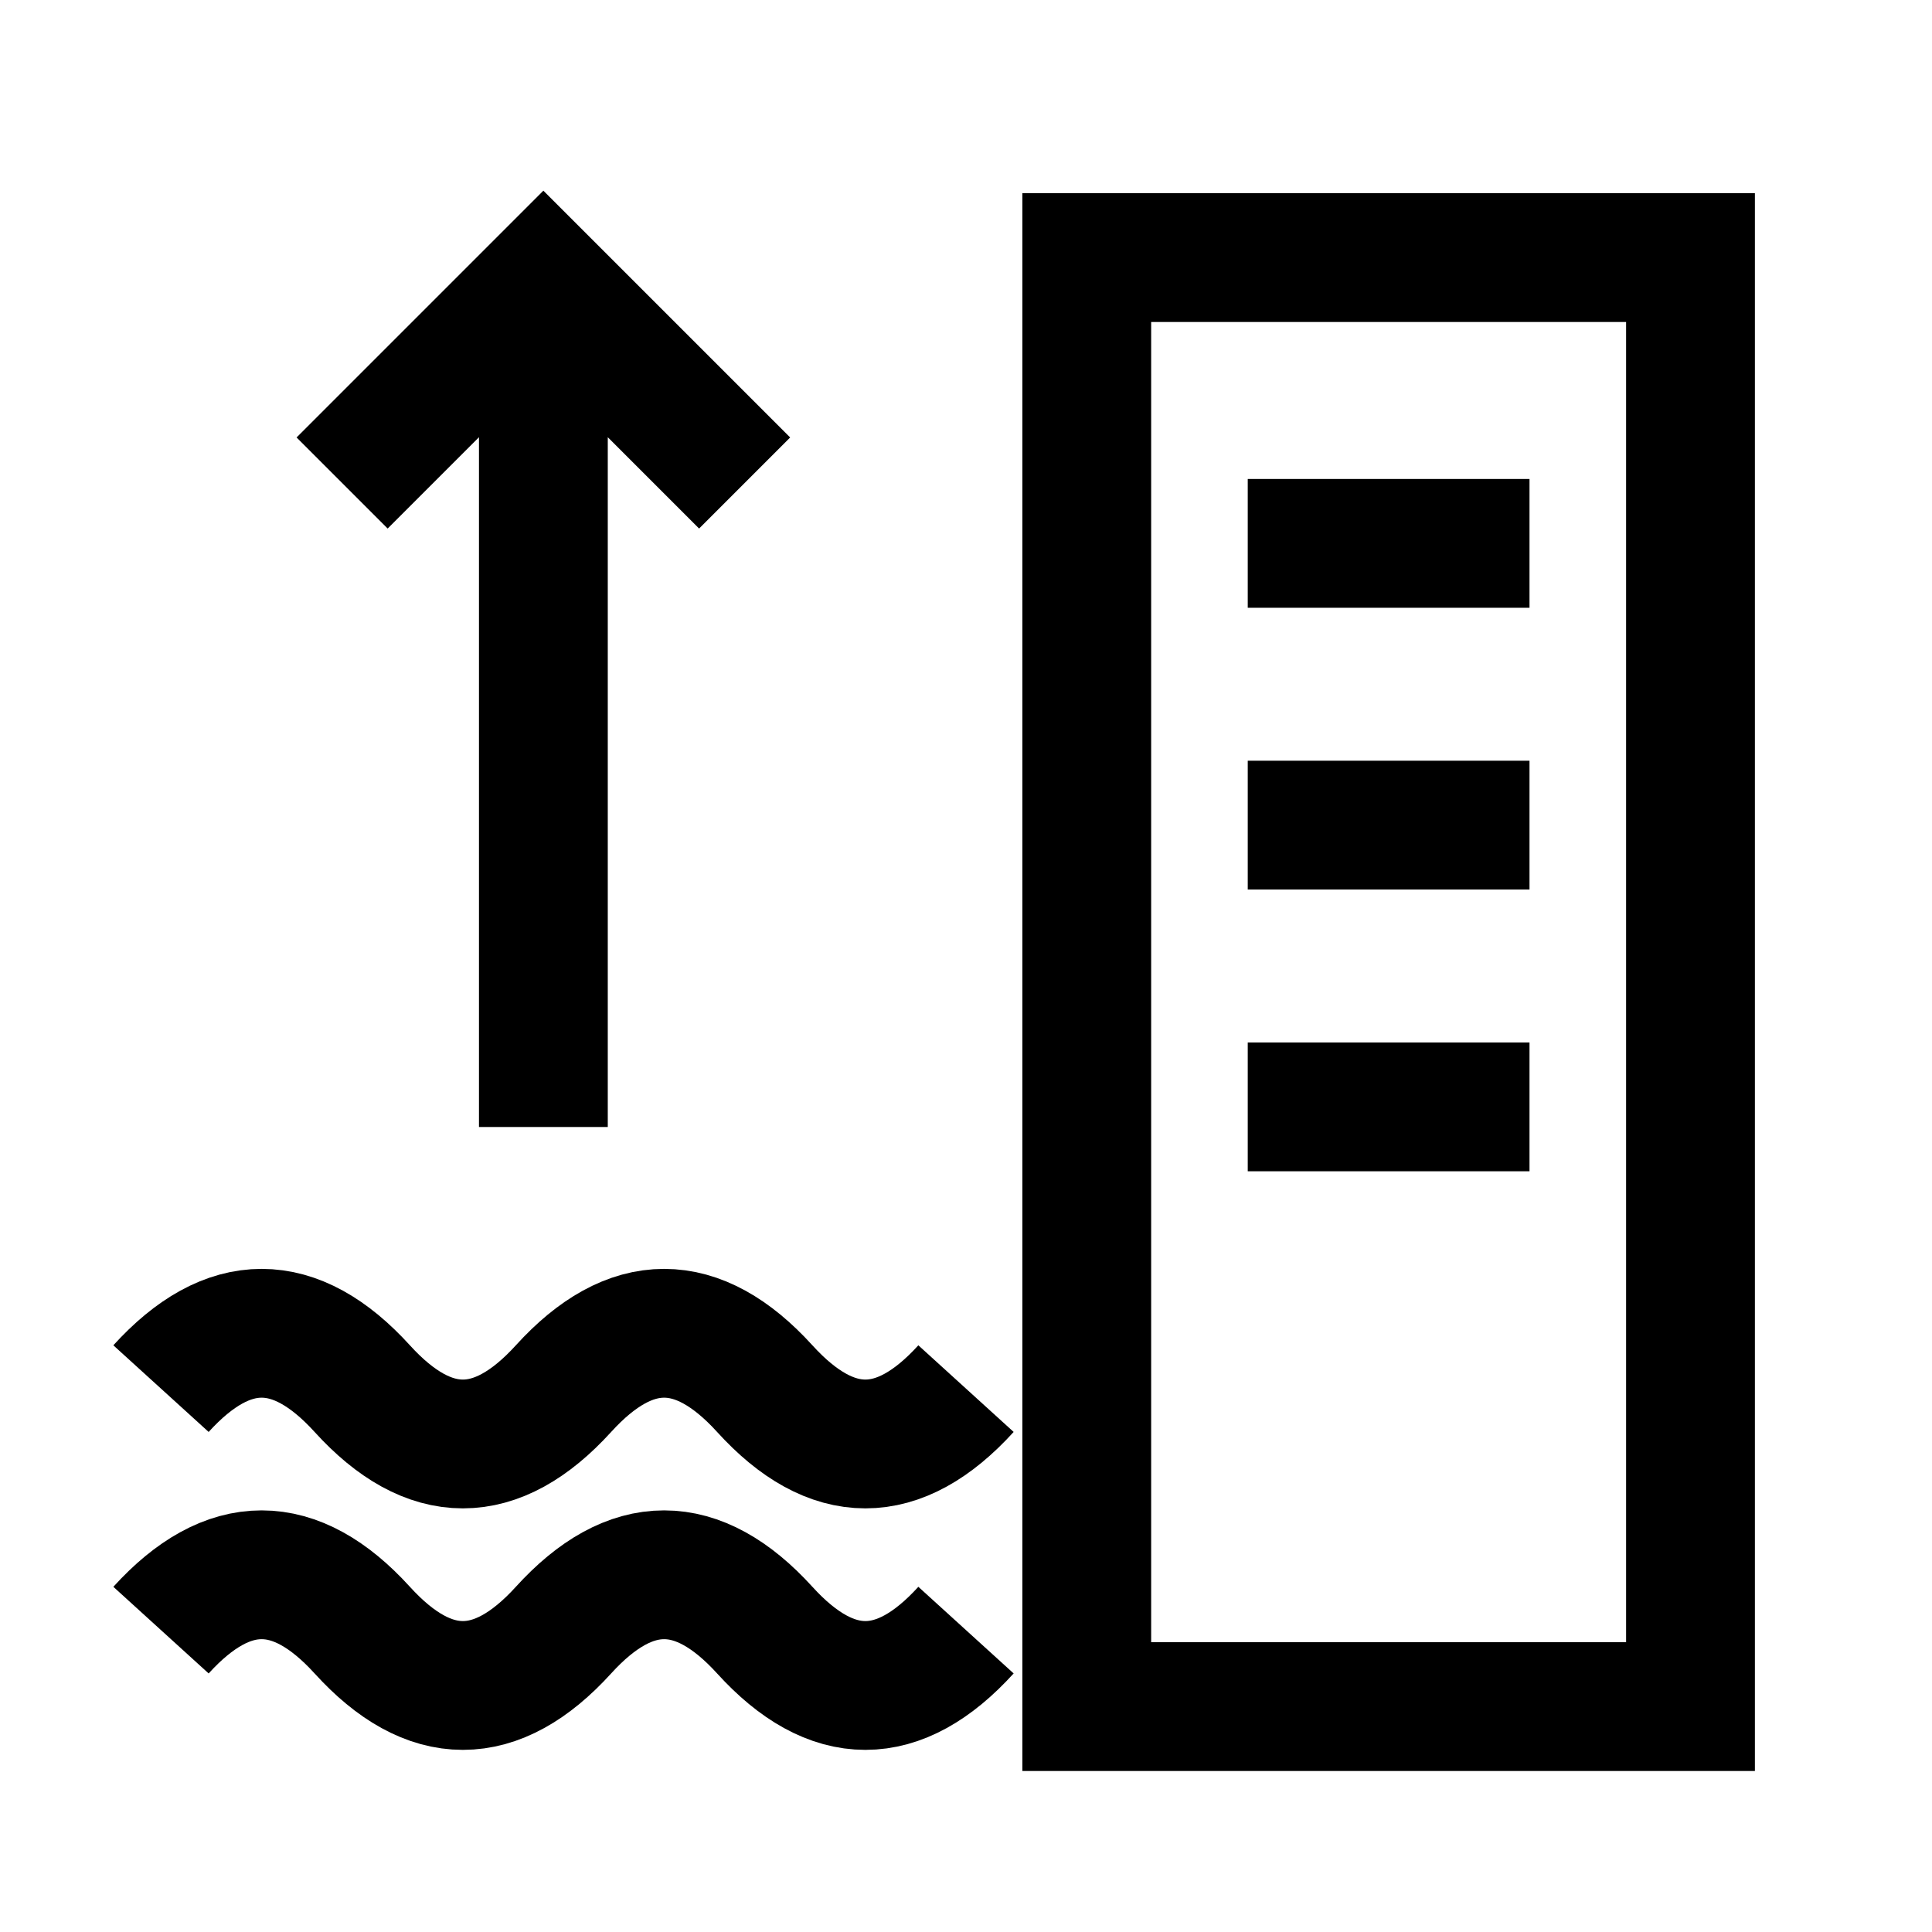
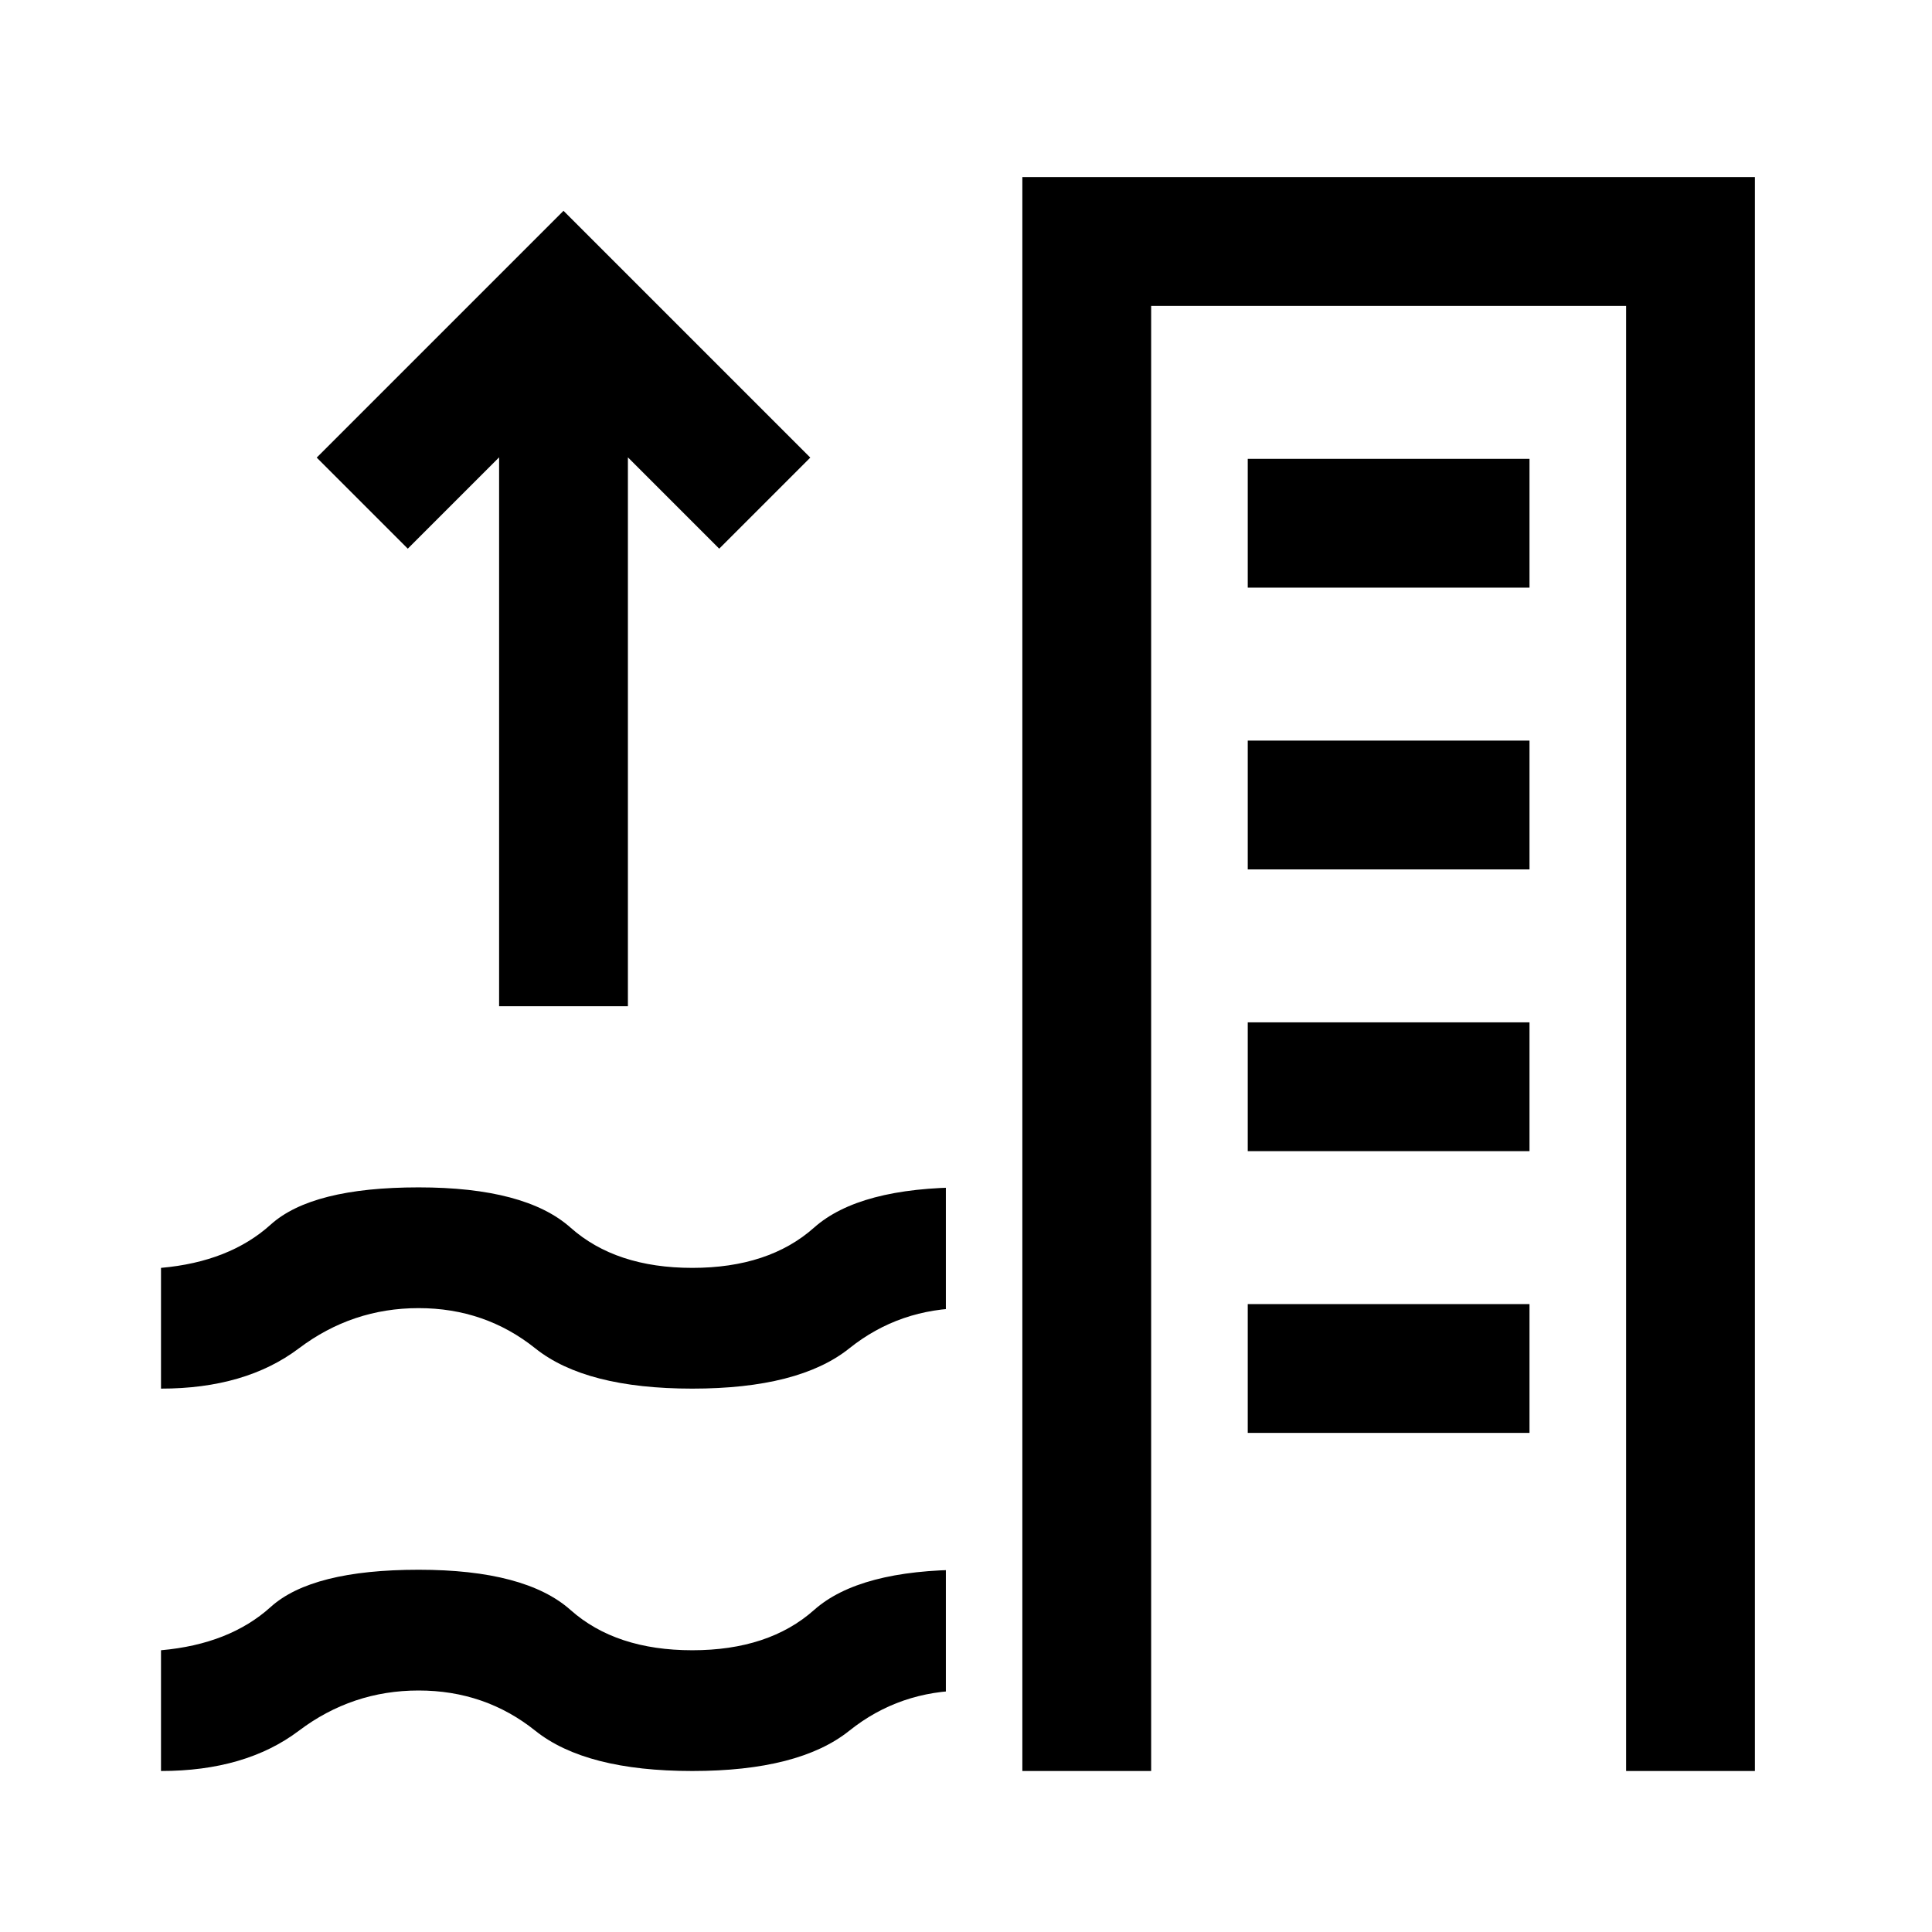
<svg xmlns="http://www.w3.org/2000/svg" viewBox="0 0 960 960" fill="none" stroke="currentColor" stroke-width="64" stroke-linecap="butt" stroke-linejoin="miter">
-   <path d="M540 848V128H840V848Z" />
-   <path d="M620 270H760M620 410H760M620 550H760" />
-   <path d="M270 560V140M170 240L270 140L370 240" />
-   <path d="M80 690q50-55 100 0t100 0t100 0t100 0" />
-   <path d="M80 810q50-55 100 0t100 0t100 0t100 0" />
+   <clipPath id="go-higher-water">
+     <rect x="0" y="0" width="470" height="960" />
+   </clipPath>
+   <g clip-path="url(#go-higher-water)">
+     <g fill="currentColor" stroke="none">
+       <path transform="translate(0 960)" d="M80-80v-60q34-3 54.5-21.5T208-180q53 0 75.5 20t60.5 20q38 0 60.5-20t75.5-20q53 0 76 20t60 20q38 0 60.5-25t75.5-25q53 0 73.5 23.5T880-140v60q-42 0-68.5-25T752-130q-33 0-58 25t-78 25q-53 0-78-20t-58-20q-33 0-58 20t-78 20q-53 0-78-20t-58-20q-33 0-59.5 20T80-80Z" />
+       <path transform="translate(0 770)" d="M80-80v-60q34-3 54.5-21.5T208-180q53 0 75.5 20t60.5 20q38 0 60.5-20t75.5-20q53 0 76 20t60 20q38 0 60.5-25t75.5-25q53 0 73.5 23.5T880-140v60q-42 0-68.5-25T752-130q-33 0-58 25t-78 25q-53 0-78-20t-58-20q-33 0-58 20t-78 20q-53 0-78-20t-58-20q-33 0-59.5 20T80-80Z" />
+     </g>
+   </g>
+   <path d="M540 880V120H840V880" />
+   <path d="M620 260H760M620 400H760M620 540H760M620 680H760" />
+   <path d="M280 500V150M180 250L280 150L380 250" />
</svg>
